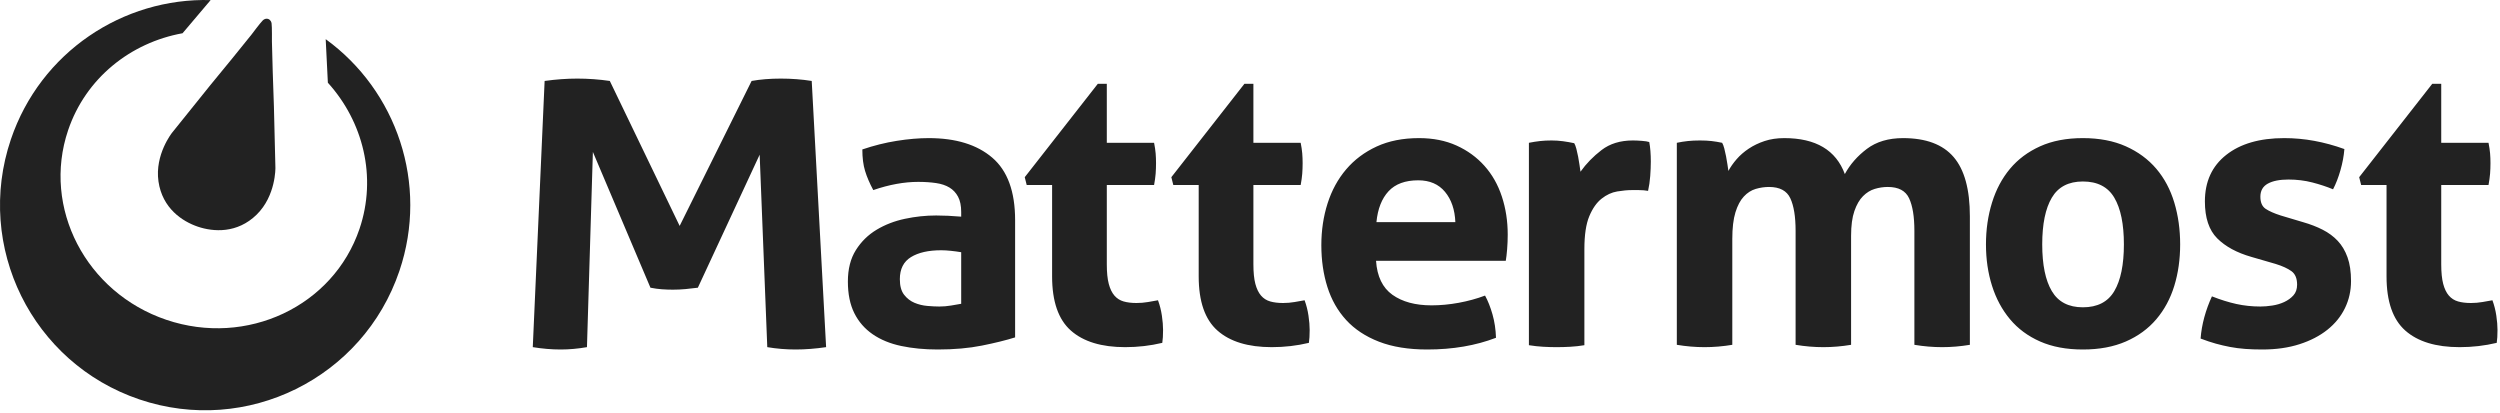
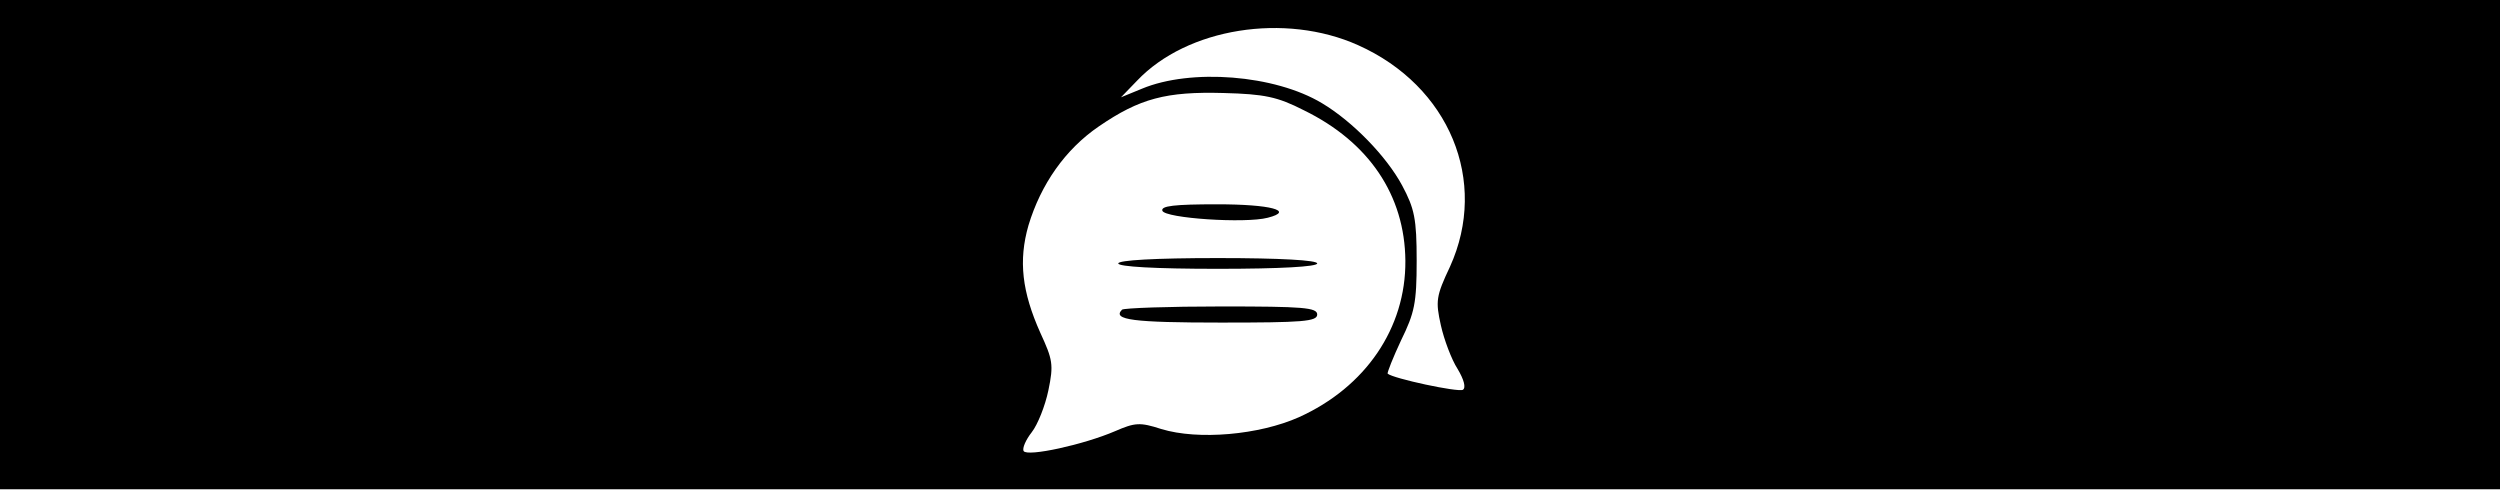
- <svg xmlns="http://www.w3.org/2000/svg" width="100%" height="100%" viewBox="0 0 1001 165" version="1.1" xml:space="preserve" style="fill-rule:evenodd;clip-rule:evenodd;stroke-linejoin:round;stroke-miterlimit:1.414;">
-   <g>
-     <path d="M384.862,84.87c0,-2.501 -0.418,-4.536 -1.253,-6.102c-0.833,-1.562 -1.981,-2.79 -3.441,-3.674c-1.46,-0.888 -3.26,-1.489 -5.397,-1.8c-2.139,-0.313 -4.512,-0.469 -7.12,-0.469c-5.632,0 -11.628,1.094 -17.991,3.284c-1.461,-2.712 -2.555,-5.268 -3.284,-7.666c-0.73,-2.398 -1.097,-5.266 -1.097,-8.605c4.59,-1.564 9.178,-2.711 13.768,-3.441c4.588,-0.73 8.867,-1.096 12.828,-1.096c10.848,0 19.322,2.607 25.424,7.824c6.101,5.215 9.152,13.557 9.152,25.03l0,46.934c-3.651,1.147 -8.084,2.243 -13.299,3.286c-5.213,1.043 -11.107,1.565 -17.678,1.565c-5.319,0 -10.196,-0.47 -14.629,-1.409c-4.432,-0.938 -8.24,-2.504 -11.418,-4.694c-3.183,-2.188 -5.633,-5.005 -7.356,-8.447c-1.719,-3.443 -2.58,-7.666 -2.58,-12.673c0,-5.005 1.069,-9.203 3.207,-12.593c2.138,-3.389 4.903,-6.102 8.291,-8.135c3.391,-2.034 7.171,-3.494 11.344,-4.381c4.172,-0.887 8.343,-1.33 12.515,-1.33c3.025,0 6.362,0.158 10.014,0.469l0,-1.877Zm0,16.115c-1.253,-0.209 -2.608,-0.393 -4.07,-0.548c-1.46,-0.156 -2.761,-0.234 -3.91,-0.234c-5.111,0 -9.153,0.911 -12.126,2.737c-2.972,1.825 -4.458,4.772 -4.458,8.839c0,2.713 0.574,4.797 1.721,6.259c1.147,1.459 2.53,2.528 4.146,3.205c1.617,0.679 3.336,1.096 5.162,1.253c1.827,0.155 3.417,0.236 4.771,0.236c1.566,0 3.131,-0.132 4.694,-0.393c1.566,-0.261 2.921,-0.494 4.07,-0.704l0,-20.65Zm36.4,-26.91l-10.17,0l-0.784,-3.129l29.258,-37.391l3.598,0l0,23.623l18.93,0c0.311,1.566 0.521,2.973 0.627,4.224c0.102,1.253 0.154,2.556 0.154,3.913c0,1.459 -0.052,2.867 -0.154,4.223c-0.106,1.357 -0.316,2.869 -0.627,4.537l-18.93,0l0,31.76c0,3.232 0.262,5.839 0.784,7.822c0.519,1.979 1.276,3.545 2.266,4.693c0.993,1.147 2.217,1.929 3.677,2.346c1.46,0.419 3.183,0.627 5.162,0.627c1.566,0 3.103,-0.131 4.617,-0.392c1.511,-0.26 2.841,-0.495 3.988,-0.703c0.732,1.979 1.251,4.04 1.565,6.179c0.314,2.138 0.469,4.043 0.469,5.711c0,1.147 -0.025,2.111 -0.078,2.894c-0.052,0.781 -0.129,1.54 -0.235,2.268c-4.797,1.149 -9.75,1.72 -14.861,1.72c-9.492,0 -16.742,-2.215 -21.747,-6.646c-5.006,-4.434 -7.509,-11.658 -7.509,-21.67l0,-36.609Zm58.696,0l-10.168,0l-0.784,-3.129l29.257,-37.391l3.598,0l0,23.623l18.93,0c0.312,1.566 0.522,2.973 0.627,4.224c0.102,1.253 0.155,2.556 0.155,3.913c0,1.459 -0.053,2.867 -0.155,4.223c-0.105,1.357 -0.315,2.869 -0.627,4.537l-18.93,0l0,31.76c0,3.232 0.263,5.839 0.783,7.822c0.522,1.979 1.278,3.545 2.268,4.693c0.992,1.147 2.215,1.929 3.677,2.346c1.459,0.419 3.182,0.627 5.161,0.627c1.565,0 3.103,-0.131 4.617,-0.392c1.512,-0.26 2.842,-0.495 3.989,-0.703c0.73,1.979 1.251,4.04 1.563,6.179c0.315,2.138 0.471,4.043 0.471,5.711c0,1.147 -0.026,2.111 -0.079,2.894c-0.051,0.781 -0.129,1.54 -0.234,2.268c-4.798,1.149 -9.75,1.72 -14.863,1.72c-9.49,0 -16.74,-2.215 -21.746,-6.646c-5.006,-4.434 -7.51,-11.658 -7.51,-21.67l0,-36.609Zm102.767,14.865c-0.208,-5.009 -1.591,-9.049 -4.146,-12.126c-2.555,-3.077 -6.127,-4.617 -10.717,-4.617c-5.215,0 -9.178,1.461 -11.89,4.381c-2.711,2.921 -4.327,7.041 -4.848,12.362l31.601,0Zm-31.759,15.486c0.418,6.258 2.608,10.795 6.571,13.612c3.963,2.816 9.178,4.224 15.646,4.224c3.546,0 7.168,-0.34 10.872,-1.019c3.703,-0.677 7.222,-1.642 10.561,-2.893c1.147,2.086 2.137,4.589 2.972,7.51c0.834,2.918 1.303,6.049 1.408,9.386c-8.136,3.129 -17.315,4.694 -27.537,4.694c-7.508,0 -13.947,-1.043 -19.321,-3.13c-5.37,-2.085 -9.751,-4.981 -13.14,-8.681c-3.39,-3.703 -5.894,-8.11 -7.51,-13.222c-1.616,-5.11 -2.423,-10.689 -2.423,-16.737c0,-5.946 0.833,-11.526 2.502,-16.741c1.667,-5.217 4.145,-9.752 7.431,-13.61c3.285,-3.861 7.352,-6.911 12.203,-9.154c4.85,-2.242 10.508,-3.364 16.974,-3.364c5.632,0 10.639,0.991 15.019,2.973c4.381,1.981 8.109,4.694 11.186,8.137c3.077,3.439 5.399,7.535 6.963,12.28c1.565,4.745 2.347,9.831 2.347,15.253c0,1.982 -0.078,3.939 -0.235,5.867c-0.156,1.928 -0.341,3.468 -0.547,4.615l-51.942,0Zm61.208,-47.248c1.564,-0.311 3.05,-0.547 4.458,-0.702c1.41,-0.159 2.946,-0.236 4.616,-0.236c1.565,0 3.104,0.106 4.614,0.312c1.514,0.209 3,0.471 4.458,0.784c0.315,0.522 0.602,1.277 0.862,2.268c0.261,0.991 0.495,2.034 0.704,3.13c0.209,1.095 0.39,2.188 0.547,3.285c0.157,1.096 0.286,2.005 0.392,2.739c2.294,-3.235 5.112,-6.13 8.448,-8.684c3.338,-2.556 7.51,-3.834 12.515,-3.834c1.045,0 2.244,0.052 3.599,0.157c1.355,0.104 2.346,0.26 2.972,0.47c0.209,1.041 0.366,2.241 0.469,3.597c0.107,1.356 0.158,2.764 0.158,4.225c0,1.773 -0.08,3.702 -0.235,5.788c-0.157,2.086 -0.444,4.067 -0.862,5.945c-1.147,-0.21 -2.424,-0.313 -3.831,-0.313c-1.408,0 -2.27,0 -2.581,0c-1.775,0 -3.755,0.183 -5.947,0.547c-2.189,0.366 -4.275,1.33 -6.257,2.896c-1.983,1.564 -3.624,3.911 -4.929,7.041c-1.303,3.127 -1.957,7.508 -1.957,13.141l0,38.486c-1.875,0.311 -3.752,0.52 -5.631,0.624c-1.876,0.105 -3.701,0.156 -5.475,0.156c-1.774,0 -3.572,-0.051 -5.398,-0.156c-1.825,-0.104 -3.728,-0.313 -5.709,-0.624l0,-81.042Zm59.226,0c1.459,-0.311 2.92,-0.547 4.379,-0.702c1.461,-0.159 3.077,-0.236 4.851,-0.236c1.773,0 3.337,0.077 4.693,0.236c1.356,0.155 2.764,0.391 4.224,0.702c0.312,0.522 0.601,1.279 0.861,2.27c0.26,0.99 0.496,2.035 0.704,3.128c0.209,1.096 0.39,2.164 0.547,3.207c0.159,1.043 0.288,1.93 0.392,2.66c0.832,-1.563 1.929,-3.128 3.286,-4.694c1.355,-1.562 2.971,-2.969 4.848,-4.223c1.877,-1.252 3.989,-2.269 6.337,-3.05c2.346,-0.784 4.981,-1.175 7.901,-1.175c12.619,0 20.702,4.799 24.249,14.395c2.085,-3.86 5.032,-7.222 8.838,-10.092c3.808,-2.869 8.632,-4.303 14.474,-4.303c9.177,0 15.93,2.532 20.258,7.59c4.33,5.057 6.494,12.958 6.494,23.702l0,51.47c-3.754,0.626 -7.459,0.937 -11.108,0.937c-3.651,0 -7.354,-0.311 -11.108,-0.937l0,-45.684c0,-5.632 -0.705,-9.959 -2.114,-12.983c-1.406,-3.025 -4.248,-4.538 -8.524,-4.538c-1.775,0 -3.52,0.262 -5.24,0.782c-1.723,0.52 -3.287,1.485 -4.694,2.894c-1.408,1.408 -2.555,3.391 -3.443,5.946c-0.887,2.553 -1.33,5.867 -1.33,9.934l0,43.649c-3.755,0.626 -7.458,0.937 -11.108,0.937c-3.65,0 -7.354,-0.311 -11.109,-0.937l0,-45.684c0,-5.632 -0.703,-9.959 -2.112,-12.983c-1.408,-3.025 -4.249,-4.538 -8.525,-4.538c-1.771,0 -3.546,0.262 -5.32,0.782c-1.771,0.52 -3.363,1.538 -4.771,3.051c-1.409,1.511 -2.53,3.623 -3.363,6.336c-0.835,2.711 -1.253,6.258 -1.253,10.638l0,42.398c-3.755,0.626 -7.455,0.937 -11.107,0.937c-3.651,0 -7.352,-0.311 -11.107,-0.937l0,-80.885Zm162.58,65.865c5.841,0 10.039,-2.163 12.593,-6.493c2.556,-4.327 3.834,-10.56 3.834,-18.694c0,-8.136 -1.278,-14.367 -3.834,-18.696c-2.554,-4.33 -6.752,-6.493 -12.593,-6.493c-5.736,0 -9.882,2.163 -12.437,6.493c-2.557,4.329 -3.835,10.56 -3.835,18.696c0,8.134 1.278,14.367 3.835,18.694c2.555,4.33 6.701,6.493 12.437,6.493Zm0,16.897c-6.571,0 -12.282,-1.07 -17.131,-3.208c-4.85,-2.137 -8.866,-5.11 -12.047,-8.918c-3.181,-3.807 -5.58,-8.265 -7.195,-13.376c-1.618,-5.111 -2.426,-10.637 -2.426,-16.582c0,-5.945 0.808,-11.526 2.426,-16.74c1.615,-5.215 4.014,-9.726 7.195,-13.533c3.181,-3.808 7.197,-6.803 12.047,-8.996c4.849,-2.19 10.56,-3.286 17.131,-3.286c6.571,0 12.306,1.096 17.209,3.286c4.901,2.193 8.968,5.188 12.204,8.996c3.233,3.807 5.631,8.318 7.197,13.533c1.564,5.214 2.345,10.795 2.345,16.74c0,5.945 -0.781,11.471 -2.345,16.582c-1.566,5.111 -3.964,9.569 -7.197,13.376c-3.236,3.808 -7.303,6.781 -12.204,8.918c-4.903,2.138 -10.638,3.208 -17.209,3.208Zm67.477,-37.078c-5.842,-1.67 -10.405,-4.146 -13.689,-7.432c-3.286,-3.284 -4.929,-8.213 -4.929,-14.785c0,-7.927 2.843,-14.13 8.528,-18.615c5.683,-4.486 13.429,-6.729 23.232,-6.729c4.068,0 8.082,0.366 12.046,1.096c3.964,0.73 7.979,1.824 12.046,3.286c-0.209,2.71 -0.73,5.526 -1.566,8.448c-0.832,2.919 -1.823,5.474 -2.97,7.667c-2.504,-1.044 -5.267,-1.957 -8.293,-2.74c-3.023,-0.781 -6.205,-1.172 -9.542,-1.172c-3.547,0 -6.309,0.547 -8.293,1.642c-1.981,1.096 -2.972,2.843 -2.972,5.24c0,2.295 0.704,3.912 2.112,4.851c1.408,0.938 3.417,1.827 6.023,2.659l8.918,2.662c2.921,0.833 5.554,1.849 7.901,3.049c2.346,1.2 4.355,2.686 6.023,4.458c1.669,1.773 2.972,3.964 3.91,6.571c0.94,2.608 1.41,5.788 1.41,9.542c0,3.861 -0.809,7.459 -2.426,10.796c-1.616,3.338 -3.964,6.232 -7.04,8.682c-3.077,2.453 -6.806,4.382 -11.187,5.789c-4.379,1.409 -9.334,2.113 -14.862,2.113c-2.504,0 -4.796,-0.079 -6.882,-0.235c-2.087,-0.158 -4.094,-0.418 -6.024,-0.782c-1.929,-0.366 -3.833,-0.808 -5.71,-1.33c-1.878,-0.521 -3.912,-1.199 -6.102,-2.034c0.21,-2.817 0.705,-5.659 1.486,-8.526c0.782,-2.867 1.8,-5.659 3.051,-8.371c3.442,1.357 6.702,2.373 9.779,3.051c3.077,0.679 6.284,1.019 9.62,1.019c1.462,0 3.052,-0.132 4.771,-0.393c1.722,-0.261 3.313,-0.73 4.773,-1.408c1.461,-0.678 2.687,-1.565 3.677,-2.659c0.991,-1.095 1.484,-2.529 1.484,-4.304c0,-2.501 -0.755,-4.301 -2.267,-5.396c-1.513,-1.094 -3.625,-2.062 -6.335,-2.895l-9.701,-2.815Zm54.112,-28.787l-10.167,0l-0.785,-3.129l29.256,-37.391l3.598,0l0,23.623l18.931,0c0.313,1.566 0.521,2.973 0.627,4.224c0.103,1.253 0.156,2.556 0.156,3.913c0,1.459 -0.053,2.867 -0.156,4.223c-0.106,1.357 -0.314,2.869 -0.627,4.537l-18.931,0l0,31.76c0,3.232 0.263,5.839 0.783,7.822c0.523,1.979 1.278,3.545 2.268,4.693c0.993,1.147 2.218,1.929 3.677,2.346c1.459,0.419 3.183,0.627 5.163,0.627c1.565,0 3.102,-0.131 4.616,-0.392c1.511,-0.26 2.841,-0.495 3.988,-0.703c0.731,1.979 1.253,4.04 1.564,6.179c0.315,2.138 0.47,4.043 0.47,5.711c0,1.147 -0.026,2.111 -0.078,2.894c-0.052,0.781 -0.129,1.54 -0.235,2.268c-4.796,1.149 -9.75,1.72 -14.861,1.72c-9.492,0 -16.741,-2.215 -21.748,-6.646c-5.005,-4.434 -7.509,-11.658 -7.509,-21.67l0,-36.609Zm-737.501,-41.662c4.521,-0.629 8.87,-0.945 13.05,-0.945c4.407,0 8.758,0.316 13.051,0.945l27.965,58.043l28.812,-58.043c3.503,-0.629 7.399,-0.945 11.694,-0.945c4.294,0 8.416,0.316 12.372,0.945l5.762,106.583c-4.292,0.63 -8.36,0.944 -12.201,0.944c-3.844,0 -7.627,-0.314 -11.355,-0.944l-3.052,-77.061l-24.745,53.261c-1.583,0.21 -3.22,0.396 -4.916,0.551c-1.695,0.158 -3.388,0.236 -5.084,0.236c-1.47,0 -2.937,-0.052 -4.405,-0.157c-1.469,-0.105 -2.994,-0.316 -4.577,-0.63l-23.049,-54.365l-2.373,78.165c-3.615,0.63 -7.118,0.944 -10.509,0.944c-3.616,0 -7.346,-0.314 -11.185,-0.944l4.745,-106.583Z" style="fill:#222;" />
-     <path d="M130.41,15.678l0.865,17.434c14.134,15.615 19.713,37.729 12.677,58.513c-10.503,31.025 -45.136,47.334 -77.354,36.427c-32.219,-10.906 -49.823,-44.899 -39.32,-75.924c7.059,-20.853 25.019,-35.058 45.82,-38.819l11.239,-13.279c-35.063,-0.949 -68.143,20.815 -79.979,55.778c-14.542,42.958 8.493,89.571 51.451,104.114c42.958,14.542 89.572,-8.494 104.115,-51.452c11.816,-34.906 -1.179,-72.227 -29.514,-92.792Z" style="fill:#222;" />
-     <path d="M110.273,67.122l-0.595,-24.373l-0.477,-14.025l-0.323,-12.15c0,0 0.067,-5.859 -0.137,-7.236c-0.043,-0.29 -0.134,-0.525 -0.243,-0.731l-0.041,-0.086l-0.047,-0.075c-0.224,-0.387 -0.578,-0.701 -1.035,-0.856c-0.467,-0.158 -0.951,-0.119 -1.371,0.062l-0.026,0.01l-0.145,0.074c-0.199,0.097 -0.402,0.223 -0.6,0.415c-0.999,0.969 -4.504,5.664 -4.504,5.664l-7.638,9.456l-8.898,10.851l-15.278,18.999c0,0 -7.011,8.75 -5.462,19.521c1.55,10.77 9.557,16.017 15.769,18.12c6.211,2.103 15.759,2.799 23.533,-4.816c7.773,-7.615 7.518,-18.824 7.518,-18.824Z" style="fill:#222;" />
+ <svg xmlns="http://www.w3.org/2000/svg" version="1.0" width="465pt" height="91pt" viewBox="0 0 465 91" preserveAspectRatio="xMidYMid meet">
+   <g transform="translate(0,91) scale(0.1,-0.1)" fill="#000000" stroke="none">
+     <path d="M0 455 l0 -455 2325 0 2325 0 0 455 0 455 -2325 0 -2325 0 0 -455z m2526 371 c170 -76 243 -253 171 -412 -26 -55 -27 -64 -17 -109 6 -27 20 -64 31 -81 12 -20 16 -35 10 -39 -9 -5 -130 21 -140 30 -1 2 10 30 25 62 25 51 29 69 29 148 0 78 -4 97 -27 140 -29 54 -92 119 -149 153 -88 53 -244 65 -335 27 l-39 -16 30 31 c93 98 275 127 411 66z m-101 -121 c121 -59 188 -158 189 -280 1 -125 -74 -235 -198 -291 -74 -33 -187 -43 -256 -22 -40 13 -49 12 -86 -4 -58 -25 -163 -48 -170 -37 -3 5 4 21 15 35 11 14 25 49 31 78 10 48 8 57 -15 107 -34 76 -41 134 -22 200 23 76 68 141 131 184 76 52 125 65 232 62 76 -2 100 -7 149 -32z" />
+     <path d="M2162 518 c5 -14 154 -24 196 -13 51 13 5 25 -94 25 -80 0 -105 -3 -102 -12z" />
+     <path d="M2080 420 c0 -6 68 -10 185 -10 117 0 185 4 185 10 0 6 -68 10 -185 10 -117 0 -185 -4 -185 -10z" />
+     <path d="M2087 334 c-19 -19 21 -24 184 -24 152 0 179 2 179 15 0 13 -26 15 -178 15 -98 0 -182 -3 -185 -6z" />
  </g>
</svg>
